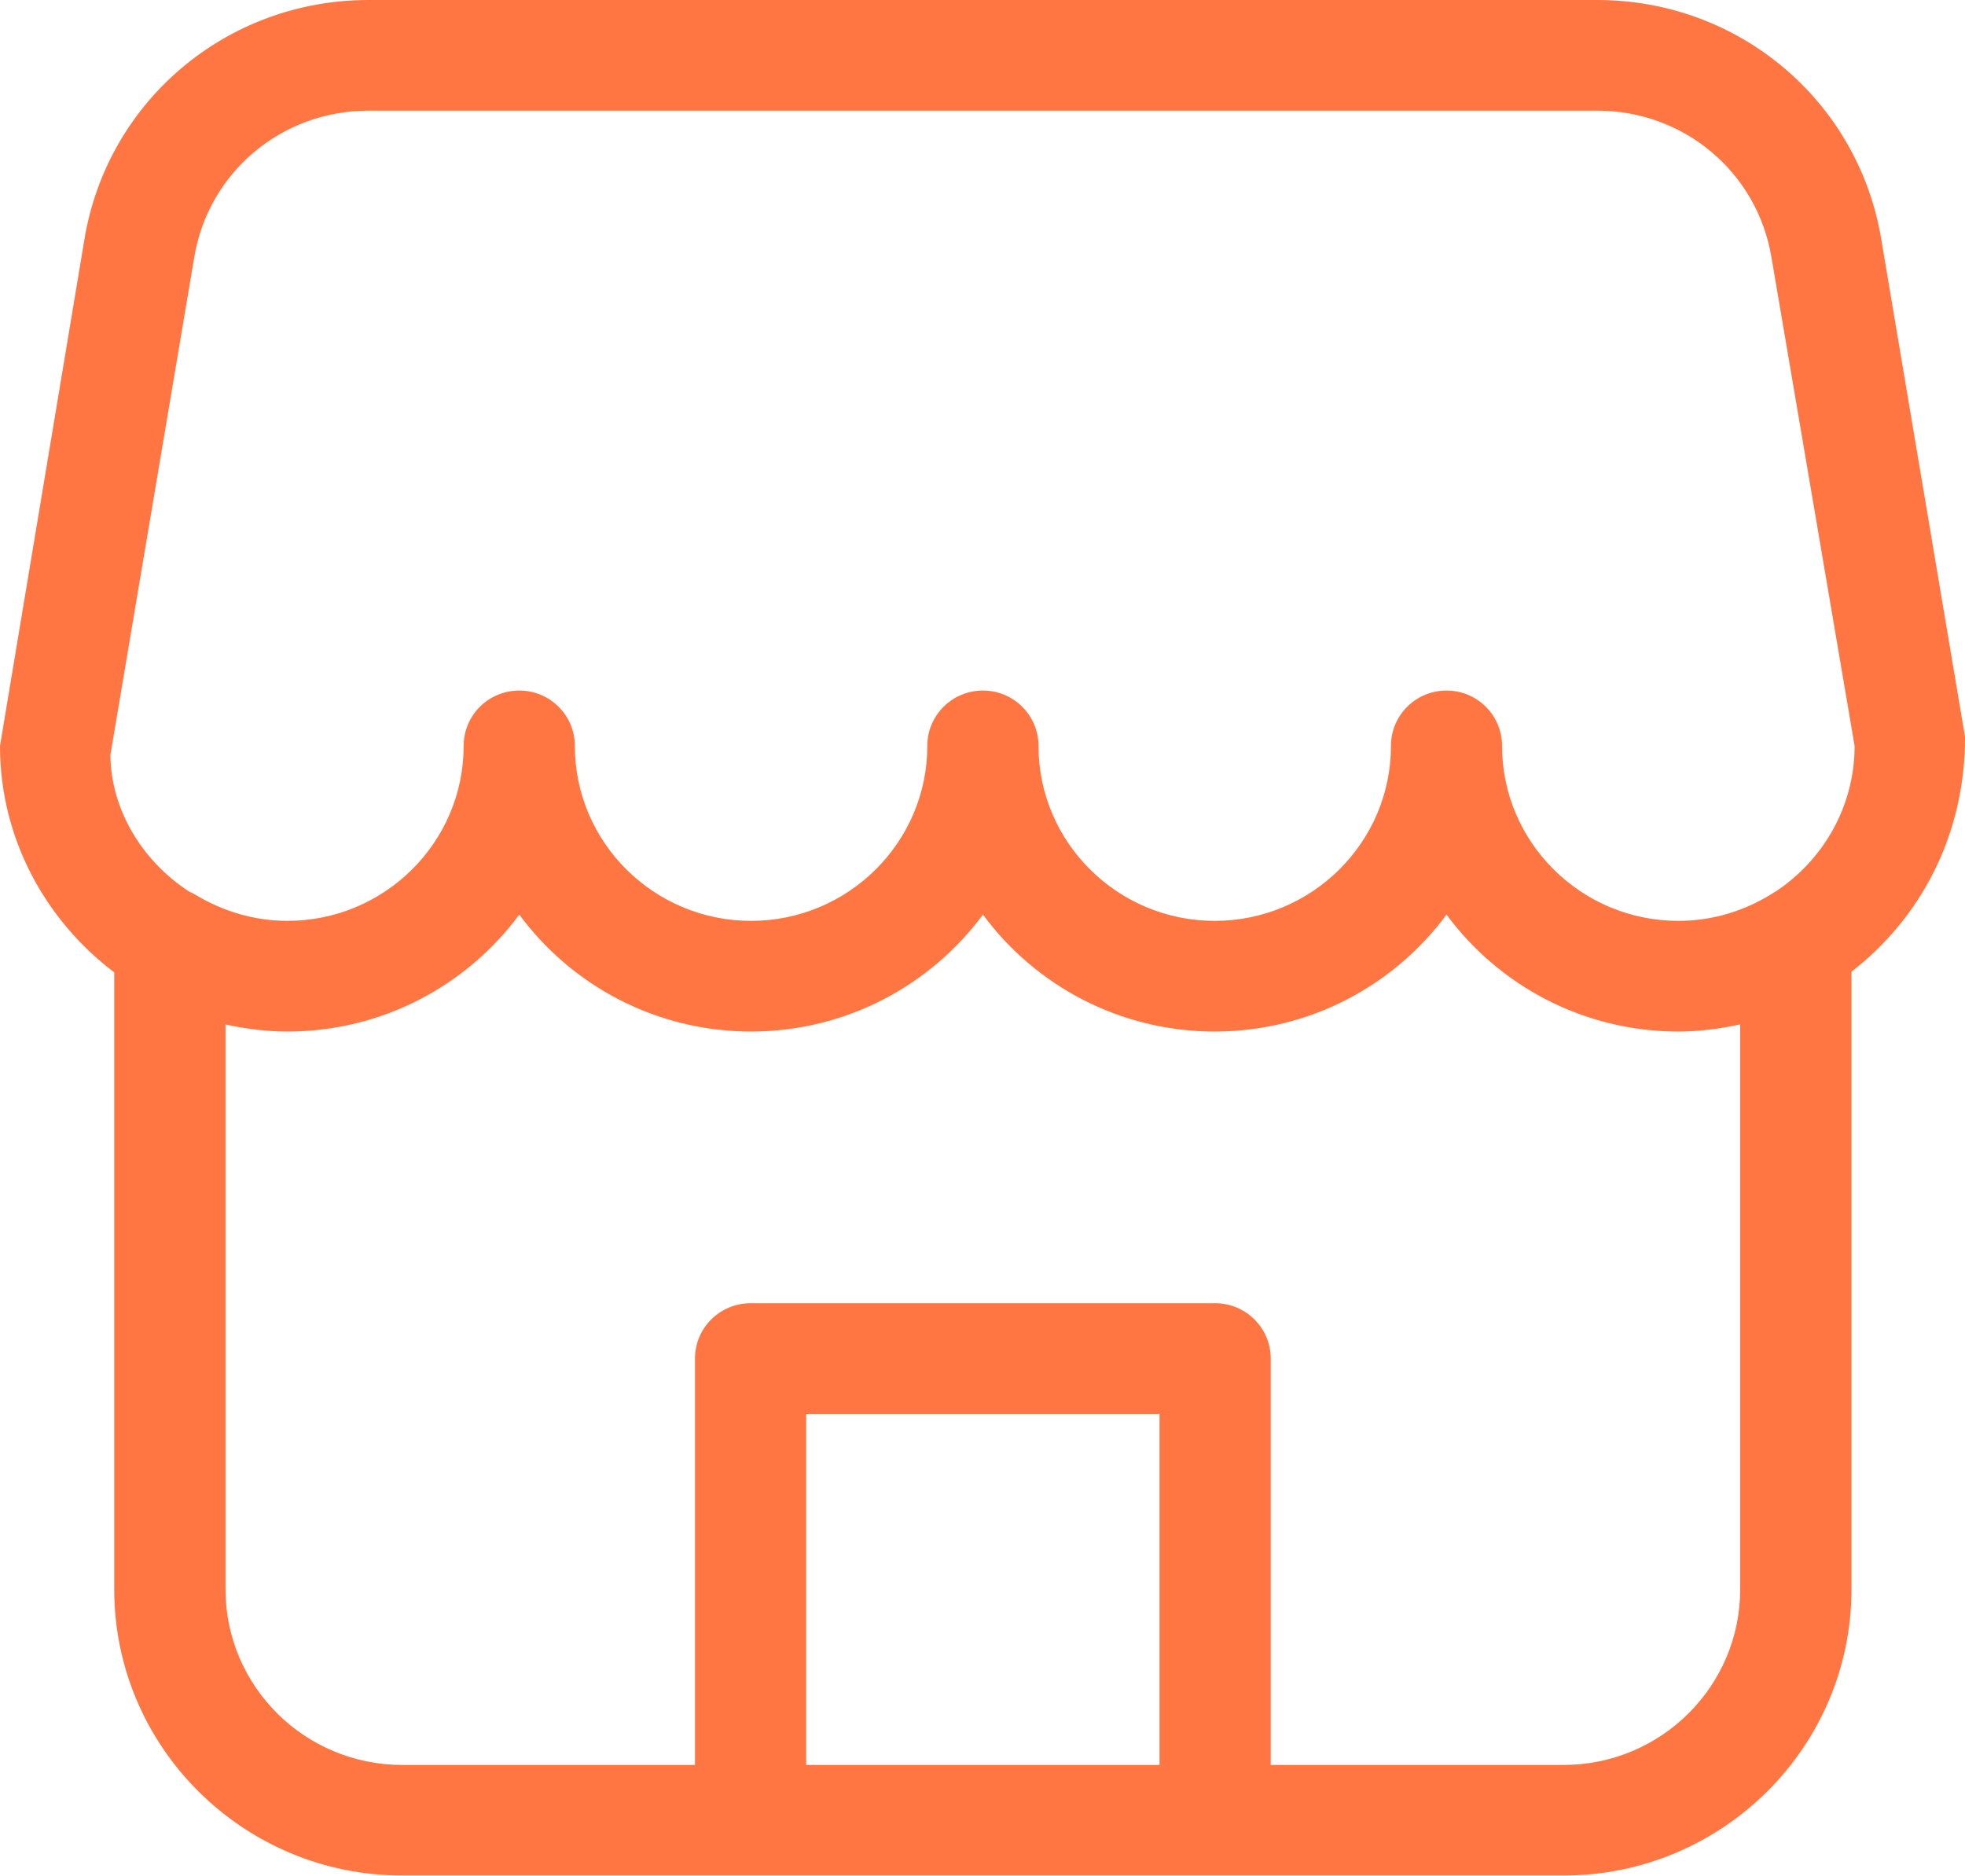
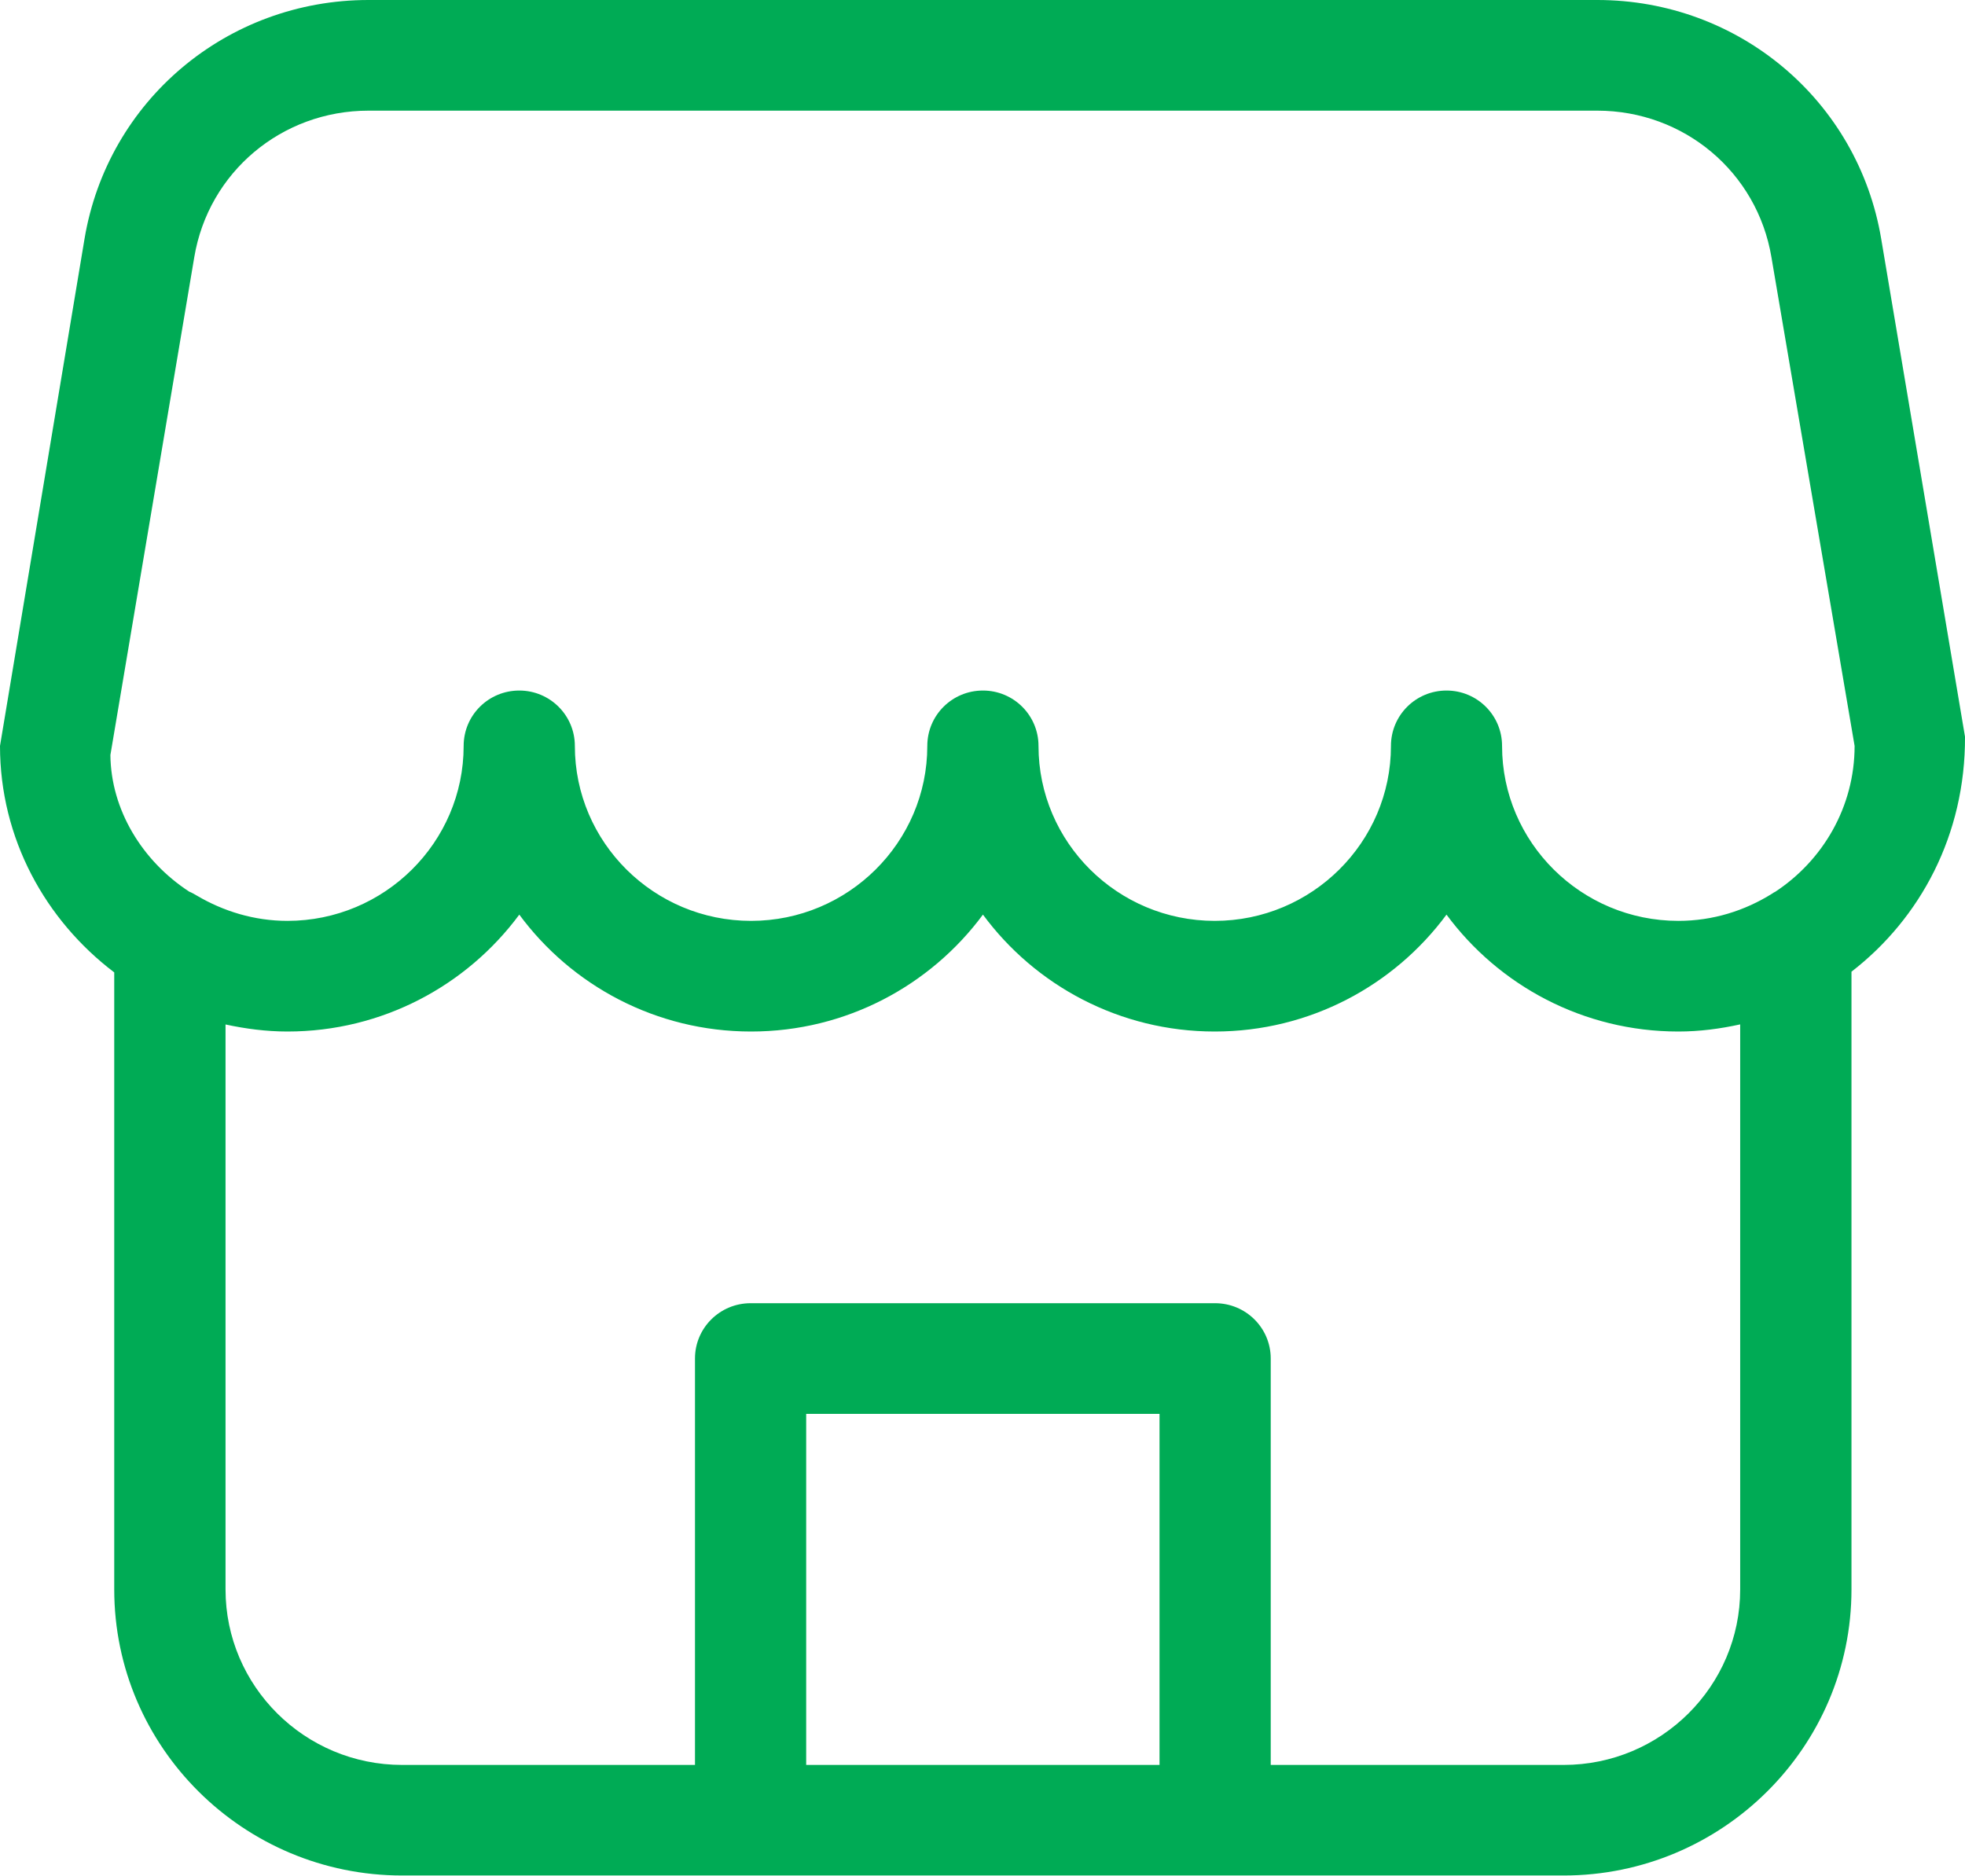
<svg xmlns="http://www.w3.org/2000/svg" width="22" height="21" viewBox="0 0 22 21" fill="none">
-   <path fill-rule="evenodd" clip-rule="evenodd" d="M19.873 9.987C19.861 9.991 19.852 9.999 19.842 10.005C19.536 10.197 19.178 10.311 18.791 10.311C17.703 10.311 16.817 9.432 16.817 8.352C16.817 8.009 16.539 7.732 16.195 7.732C15.851 7.732 15.573 8.009 15.573 8.352C15.573 9.432 14.687 10.311 13.6 10.311C12.512 10.311 11.627 9.432 11.627 8.352C11.627 8.009 11.348 7.732 11.005 7.732C10.66 7.732 10.382 8.009 10.382 8.352C10.382 9.432 9.496 10.311 8.409 10.311C7.321 10.311 6.436 9.432 6.436 8.352C6.436 8.009 6.157 7.732 5.814 7.732C5.469 7.732 5.191 8.009 5.191 8.352C5.191 9.432 4.305 10.311 3.218 10.311C2.846 10.311 2.5 10.203 2.202 10.027C2.174 10.012 2.149 9.995 2.119 9.984C1.592 9.641 1.242 9.067 1.236 8.454L2.175 2.88C2.334 1.928 3.154 1.239 4.126 1.239H17.883C18.854 1.239 19.674 1.928 19.833 2.881L20.764 8.352C20.764 9.035 20.408 9.636 19.873 9.987ZM19.483 17.797C19.483 18.88 18.597 19.762 17.506 19.762H14.227V15.211C14.227 14.869 13.948 14.592 13.604 14.592H8.404C8.06 14.592 7.781 14.869 7.781 15.211V19.762H4.503C3.411 19.762 2.525 18.88 2.525 17.797V11.471C2.748 11.519 2.98 11.55 3.218 11.55C4.282 11.55 5.227 11.034 5.814 10.241C6.399 11.034 7.344 11.55 8.409 11.55C9.473 11.55 10.418 11.034 11.005 10.241C11.59 11.034 12.535 11.55 13.6 11.55C14.664 11.55 15.609 11.034 16.195 10.241C16.781 11.034 17.726 11.55 18.791 11.55C19.03 11.55 19.26 11.519 19.483 11.47V17.797ZM9.026 19.762H12.982V15.831H9.026V19.762ZM21.062 2.676C20.803 1.126 19.466 0 17.883 0H4.126C2.542 0 1.205 1.126 0.946 2.676L0 8.352C0 9.389 0.508 10.303 1.279 10.888V17.797C1.279 19.563 2.725 21 4.503 21H17.506C19.283 21 20.729 19.563 20.729 17.797V10.88C21.5 10.284 22.005 9.347 22 8.249L21.062 2.676Z" fill="#FF7643" />
+   <path fill-rule="evenodd" clip-rule="evenodd" d="M19.873 9.987C19.861 9.991 19.852 9.999 19.842 10.005C19.536 10.197 19.178 10.311 18.791 10.311C17.703 10.311 16.817 9.432 16.817 8.352C16.817 8.009 16.539 7.732 16.195 7.732C15.851 7.732 15.573 8.009 15.573 8.352C15.573 9.432 14.687 10.311 13.6 10.311C12.512 10.311 11.627 9.432 11.627 8.352C11.627 8.009 11.348 7.732 11.005 7.732C10.66 7.732 10.382 8.009 10.382 8.352C10.382 9.432 9.496 10.311 8.409 10.311C7.321 10.311 6.436 9.432 6.436 8.352C6.436 8.009 6.157 7.732 5.814 7.732C5.469 7.732 5.191 8.009 5.191 8.352C5.191 9.432 4.305 10.311 3.218 10.311C2.846 10.311 2.5 10.203 2.202 10.027C2.174 10.012 2.149 9.995 2.119 9.984C1.592 9.641 1.242 9.067 1.236 8.454L2.175 2.88C2.334 1.928 3.154 1.239 4.126 1.239H17.883C18.854 1.239 19.674 1.928 19.833 2.881L20.764 8.352C20.764 9.035 20.408 9.636 19.873 9.987ZM19.483 17.797C19.483 18.88 18.597 19.762 17.506 19.762H14.227V15.211C14.227 14.869 13.948 14.592 13.604 14.592H8.404C8.06 14.592 7.781 14.869 7.781 15.211V19.762H4.503C3.411 19.762 2.525 18.88 2.525 17.797V11.471C2.748 11.519 2.98 11.55 3.218 11.55C4.282 11.55 5.227 11.034 5.814 10.241C6.399 11.034 7.344 11.55 8.409 11.55C9.473 11.55 10.418 11.034 11.005 10.241C11.59 11.034 12.535 11.55 13.6 11.55C14.664 11.55 15.609 11.034 16.195 10.241C16.781 11.034 17.726 11.55 18.791 11.55C19.03 11.55 19.26 11.519 19.483 11.47V17.797ZM9.026 19.762H12.982V15.831H9.026V19.762ZM21.062 2.676C20.803 1.126 19.466 0 17.883 0H4.126C2.542 0 1.205 1.126 0.946 2.676L0 8.352C0 9.389 0.508 10.303 1.279 10.888V17.797C1.279 19.563 2.725 21 4.503 21H17.506C19.283 21 20.729 19.563 20.729 17.797V10.88C21.5 10.284 22.005 9.347 22 8.249L21.062 2.676Z" fill="#00AB55" />
</svg>
